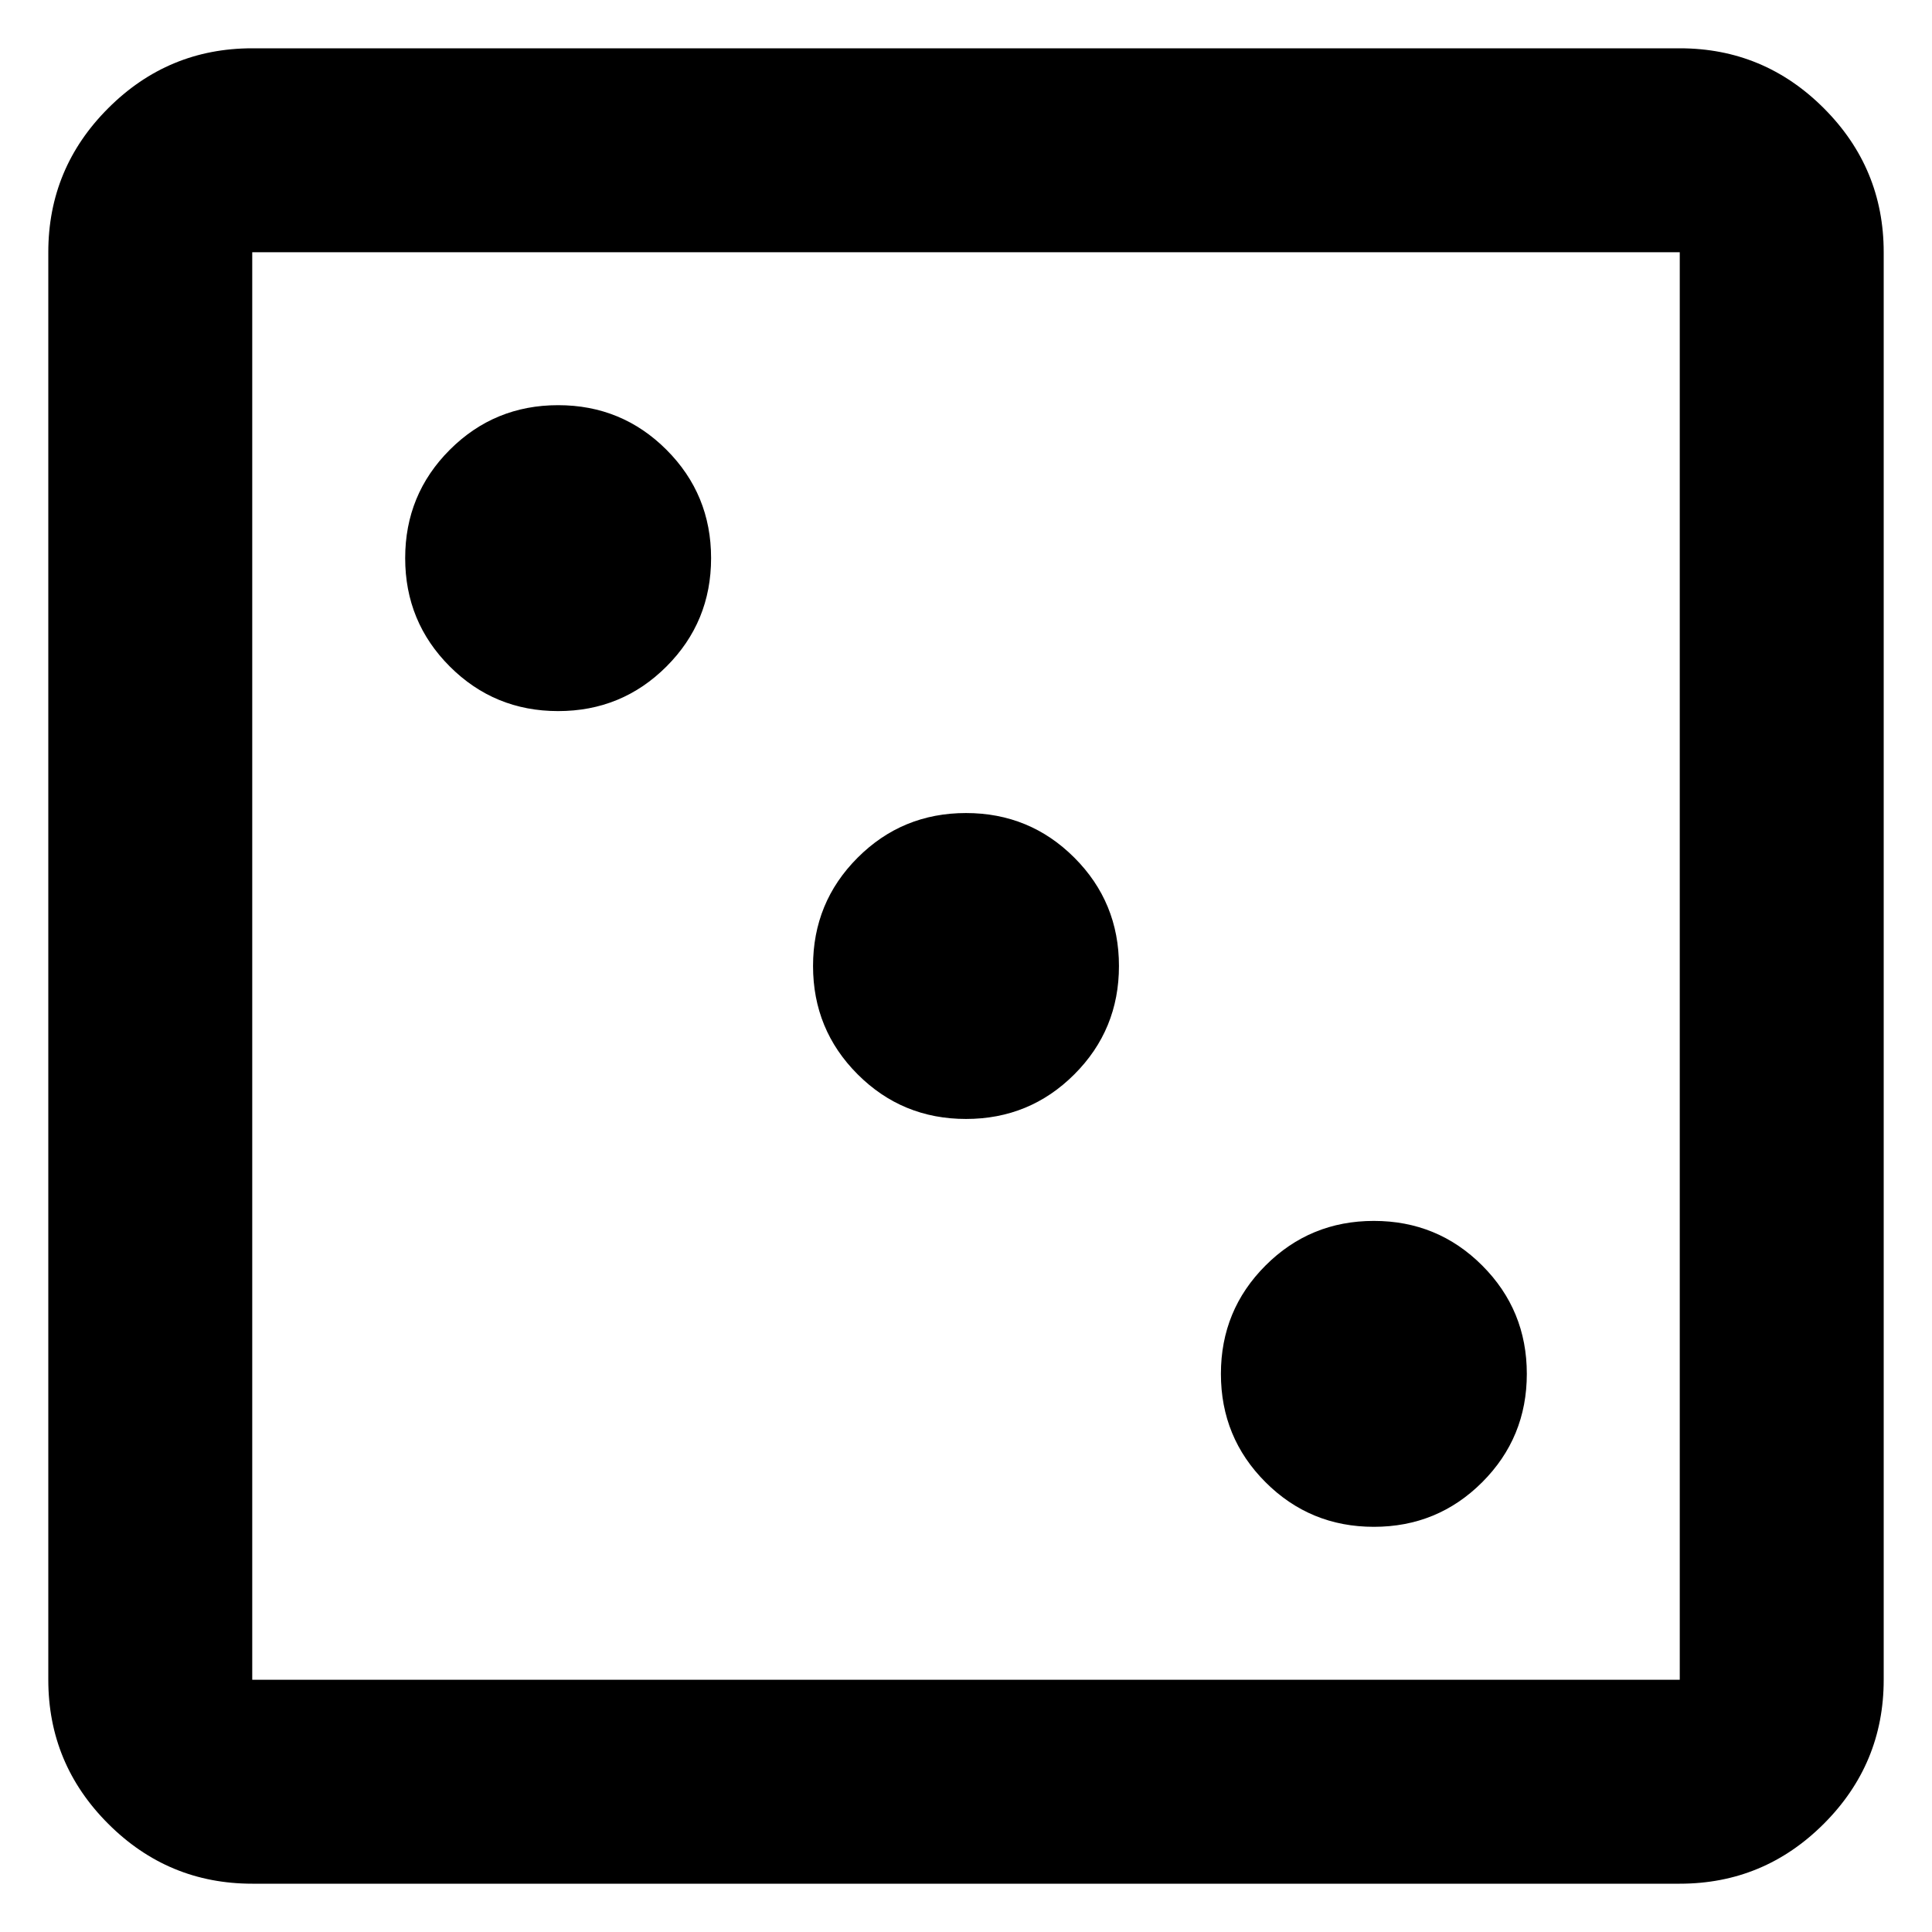
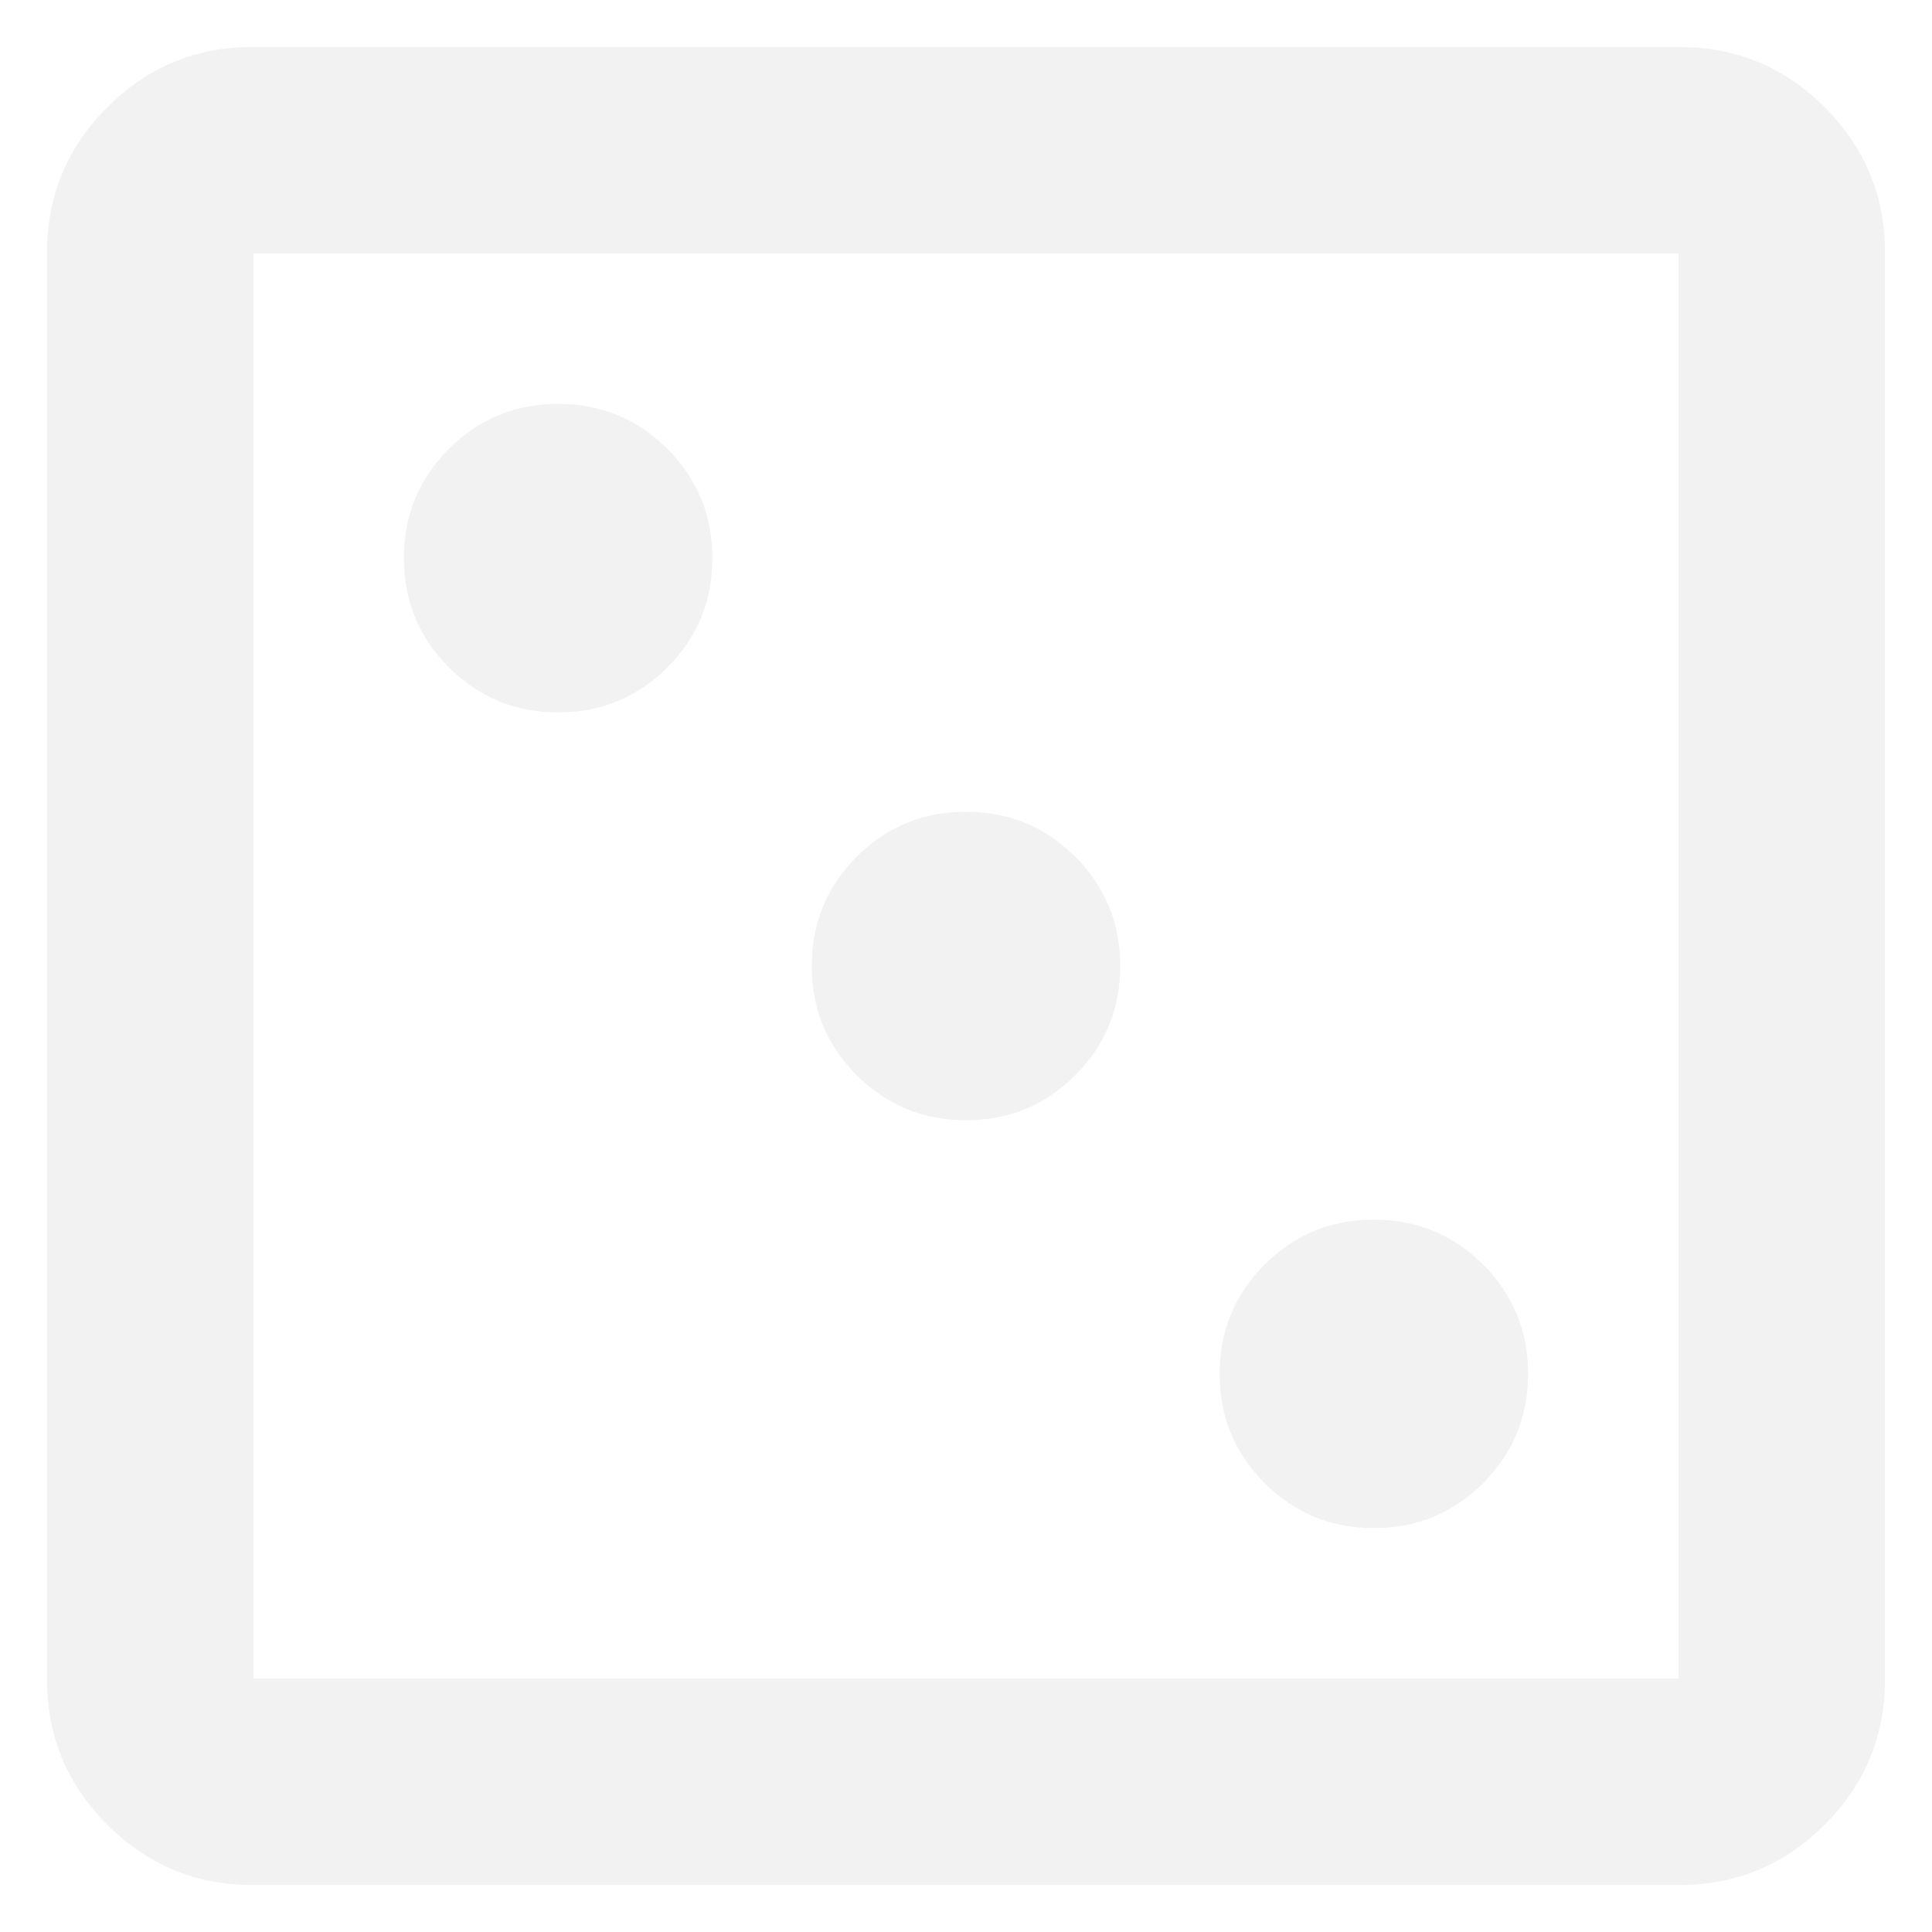
- <svg xmlns="http://www.w3.org/2000/svg" viewBox="0 0 100 100" height="1" width="1">
+ <svg xmlns="http://www.w3.org/2000/svg" viewBox="0 0 100 100" height="1" width="1" fill="#f2f2f2" stroke="#f2f2f2">
  <path d="m 71.111,79.028 q 3.299,0 5.608,-2.309 2.309,-2.309 2.309,-5.608 0,-3.299 -2.309,-5.608 -2.309,-2.309 -5.608,-2.309 -3.299,0 -5.608,2.309 -2.309,2.309 -2.309,5.608 0,3.299 2.309,5.608 2.309,2.309 5.608,2.309 z M 50,57.917 q 3.299,0 5.608,-2.309 2.309,-2.309 2.309,-5.608 0,-3.299 -2.309,-5.608 Q 53.299,42.083 50,42.083 q -3.299,0 -5.608,2.309 -2.309,2.309 -2.309,5.608 0,3.299 2.309,5.608 Q 46.701,57.917 50,57.917 Z M 28.889,36.806 q 3.299,0 5.608,-2.309 2.309,-2.309 2.309,-5.608 0,-3.299 -2.309,-5.608 -2.309,-2.309 -5.608,-2.309 -3.299,0 -5.608,2.309 -2.309,2.309 -2.309,5.608 0,3.299 2.309,5.608 2.309,2.309 5.608,2.309 z M 13.056,97.5 Q 8.701,97.5 5.601,94.399 2.5,91.299 2.5,86.944 V 13.056 Q 2.5,8.701 5.601,5.601 8.701,2.5 13.056,2.5 h 73.889 q 4.354,0 7.455,3.101 Q 97.5,8.701 97.5,13.056 v 73.889 q 0,4.354 -3.101,7.455 Q 91.299,97.5 86.944,97.5 Z m 0,-10.556 H 86.944 V 13.056 H 13.056 Z m 0,-73.889 v 73.889 z" style="stroke-width:0.132" />
</svg>
